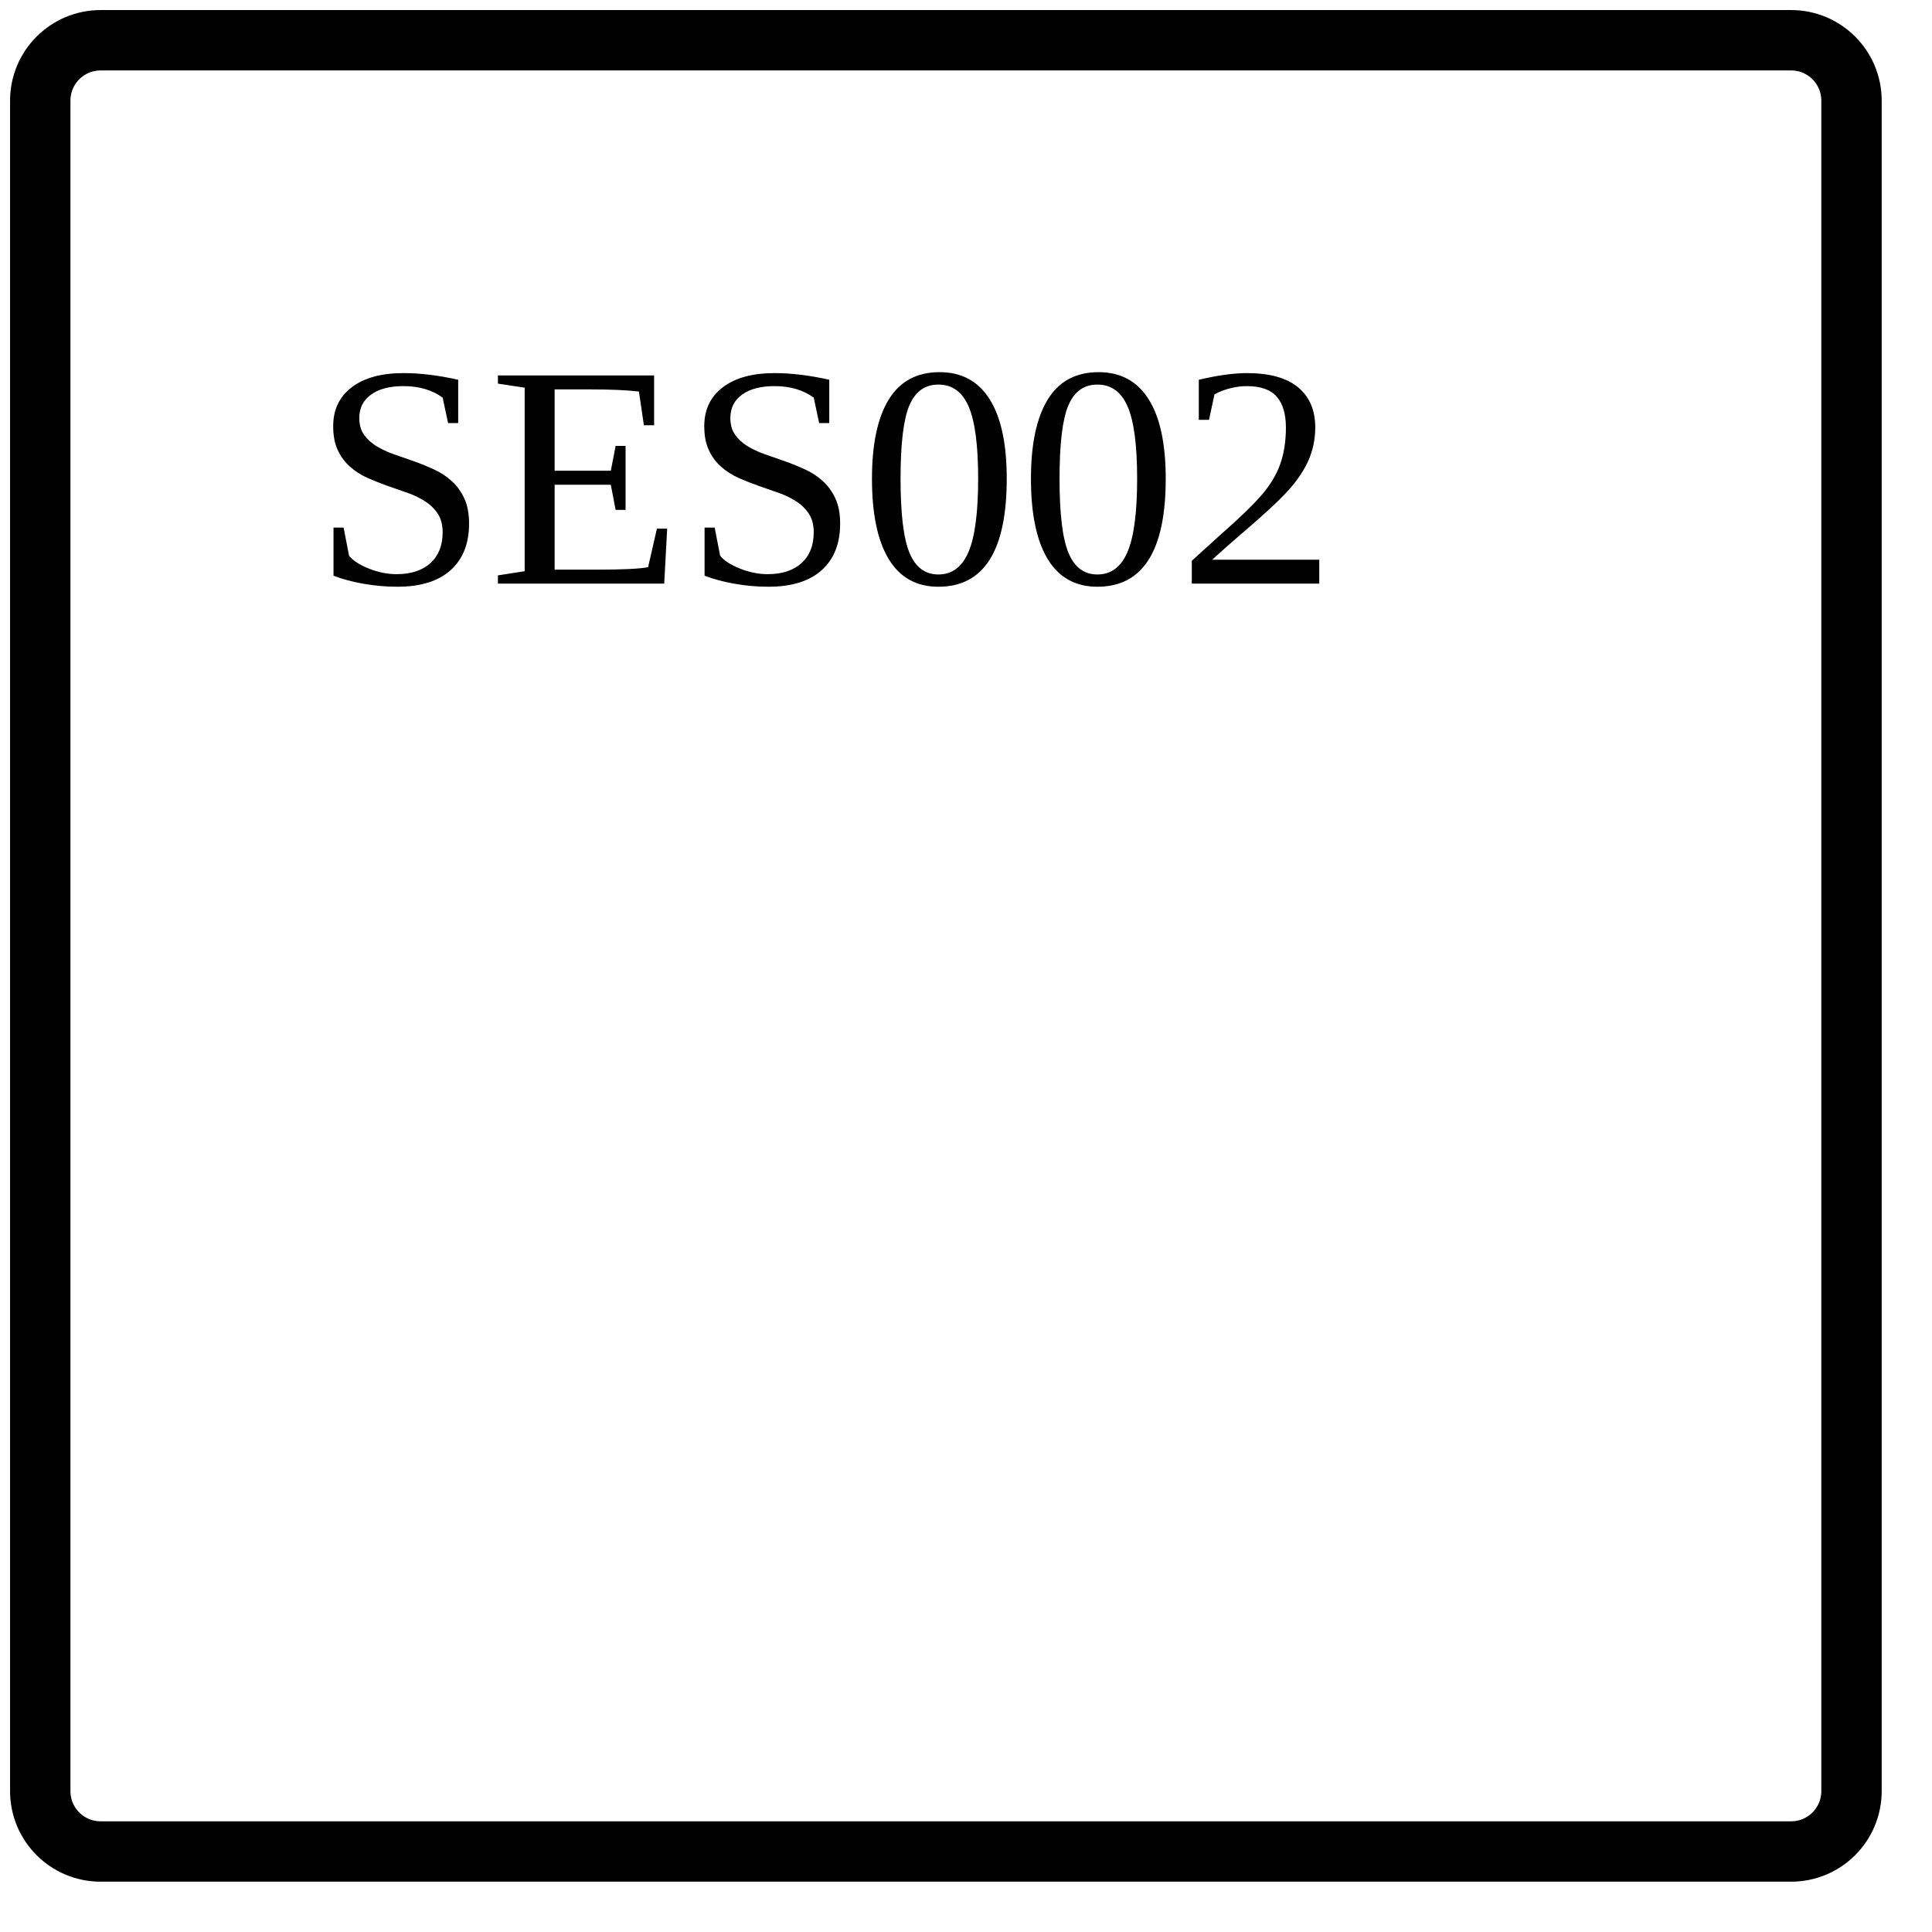
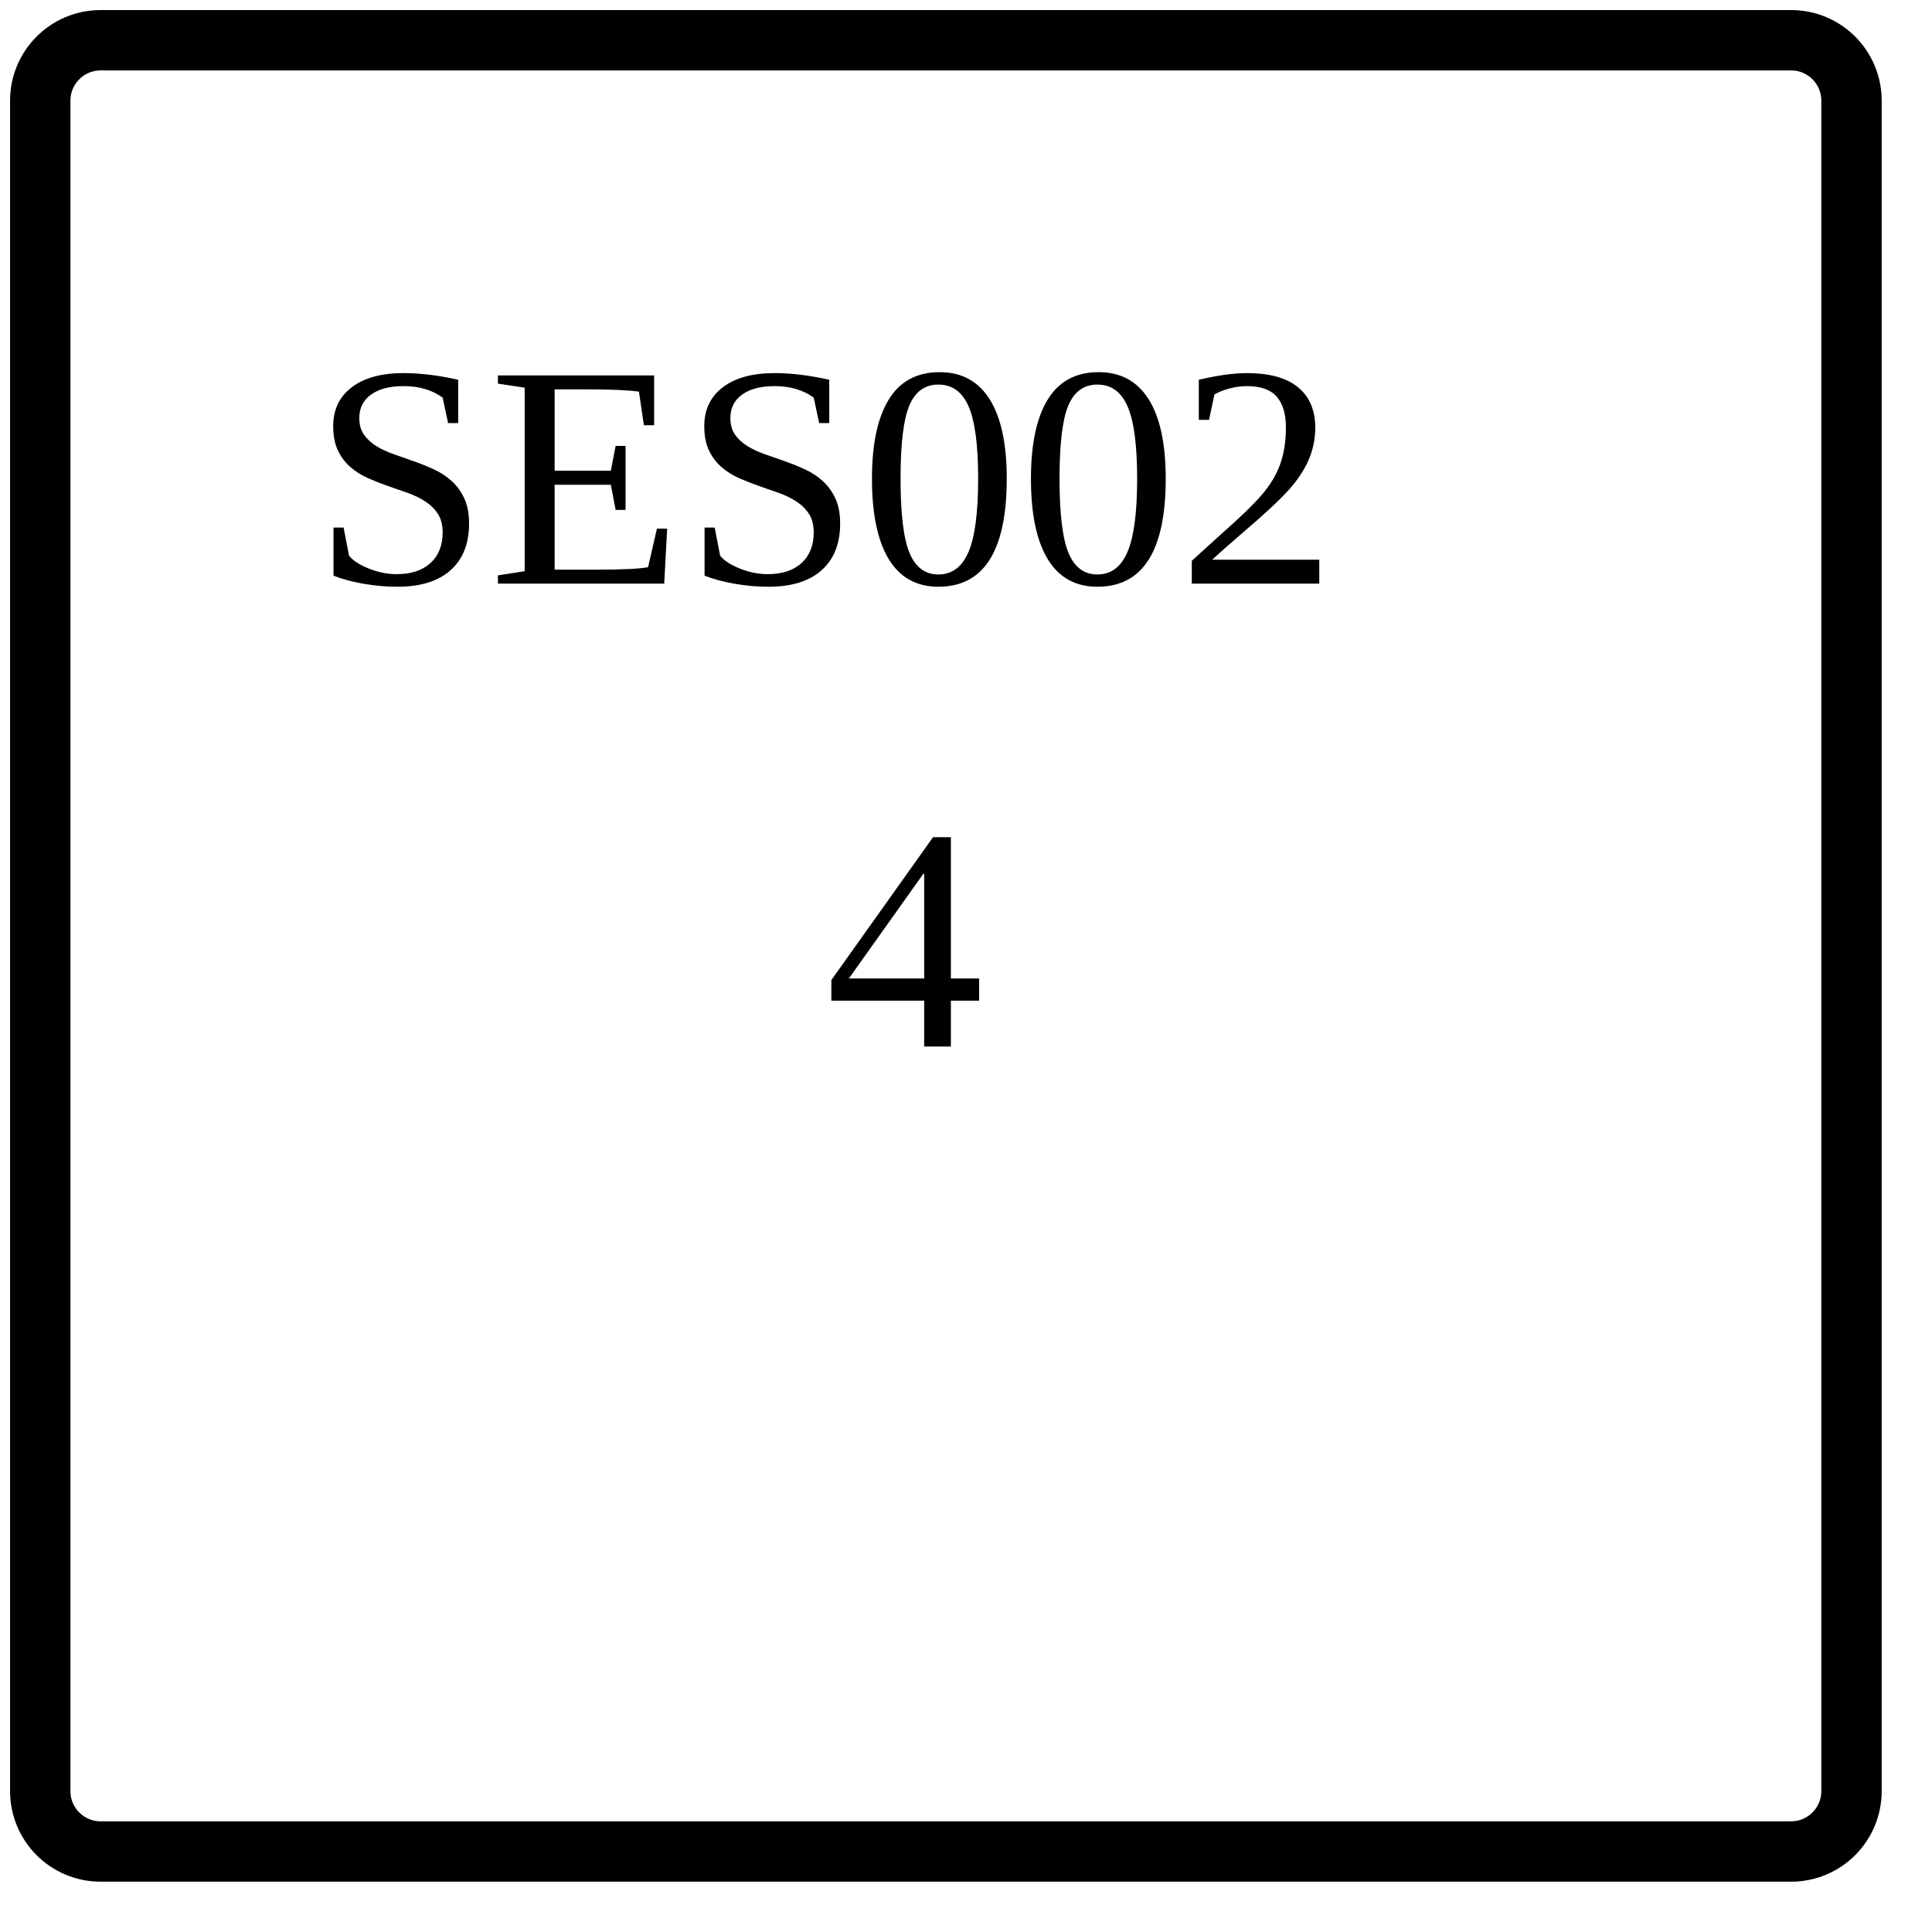
<svg xmlns="http://www.w3.org/2000/svg" version="1.1" viewBox="0 0 960 960">
  <style type="text/css">text{font-size:158px;}</style>
  <rect x="20" y="20" width="900" height="900" stroke="black" stroke-width="30" rx="30" fill="none" />
  <text x="155" y="290">SES002</text>
+   <text x="410" y="520">4</text>
</svg>
